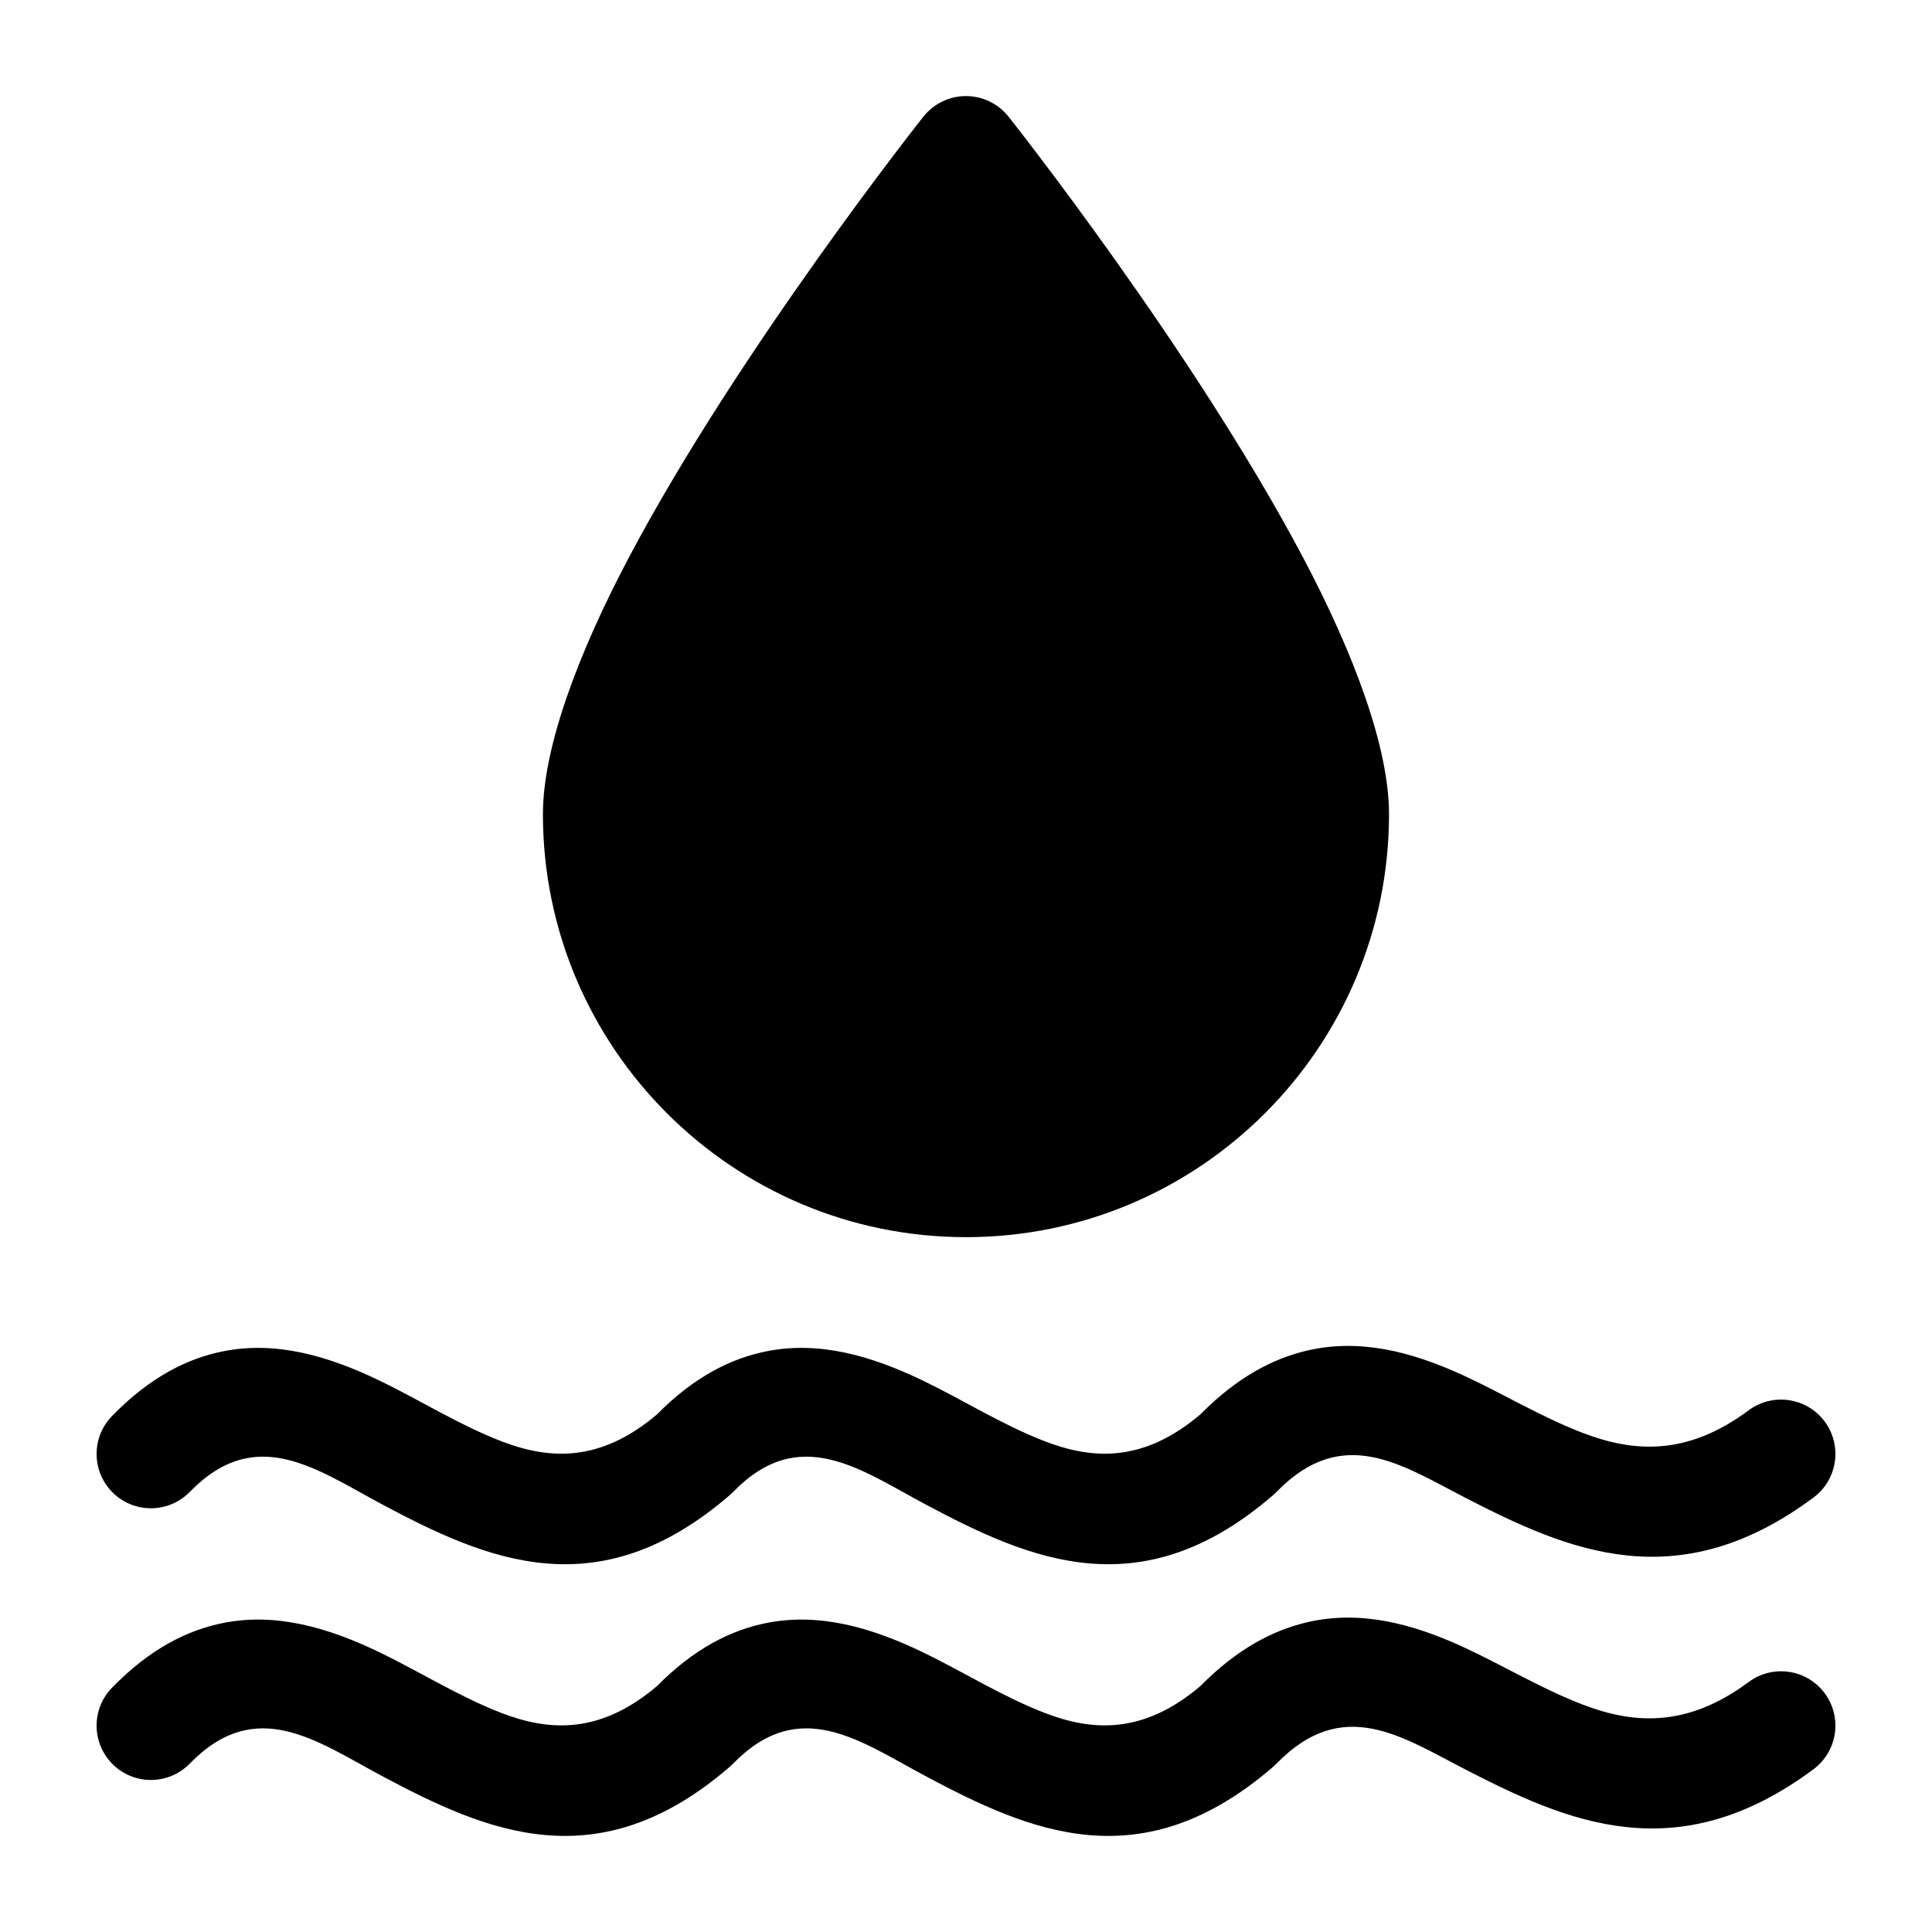
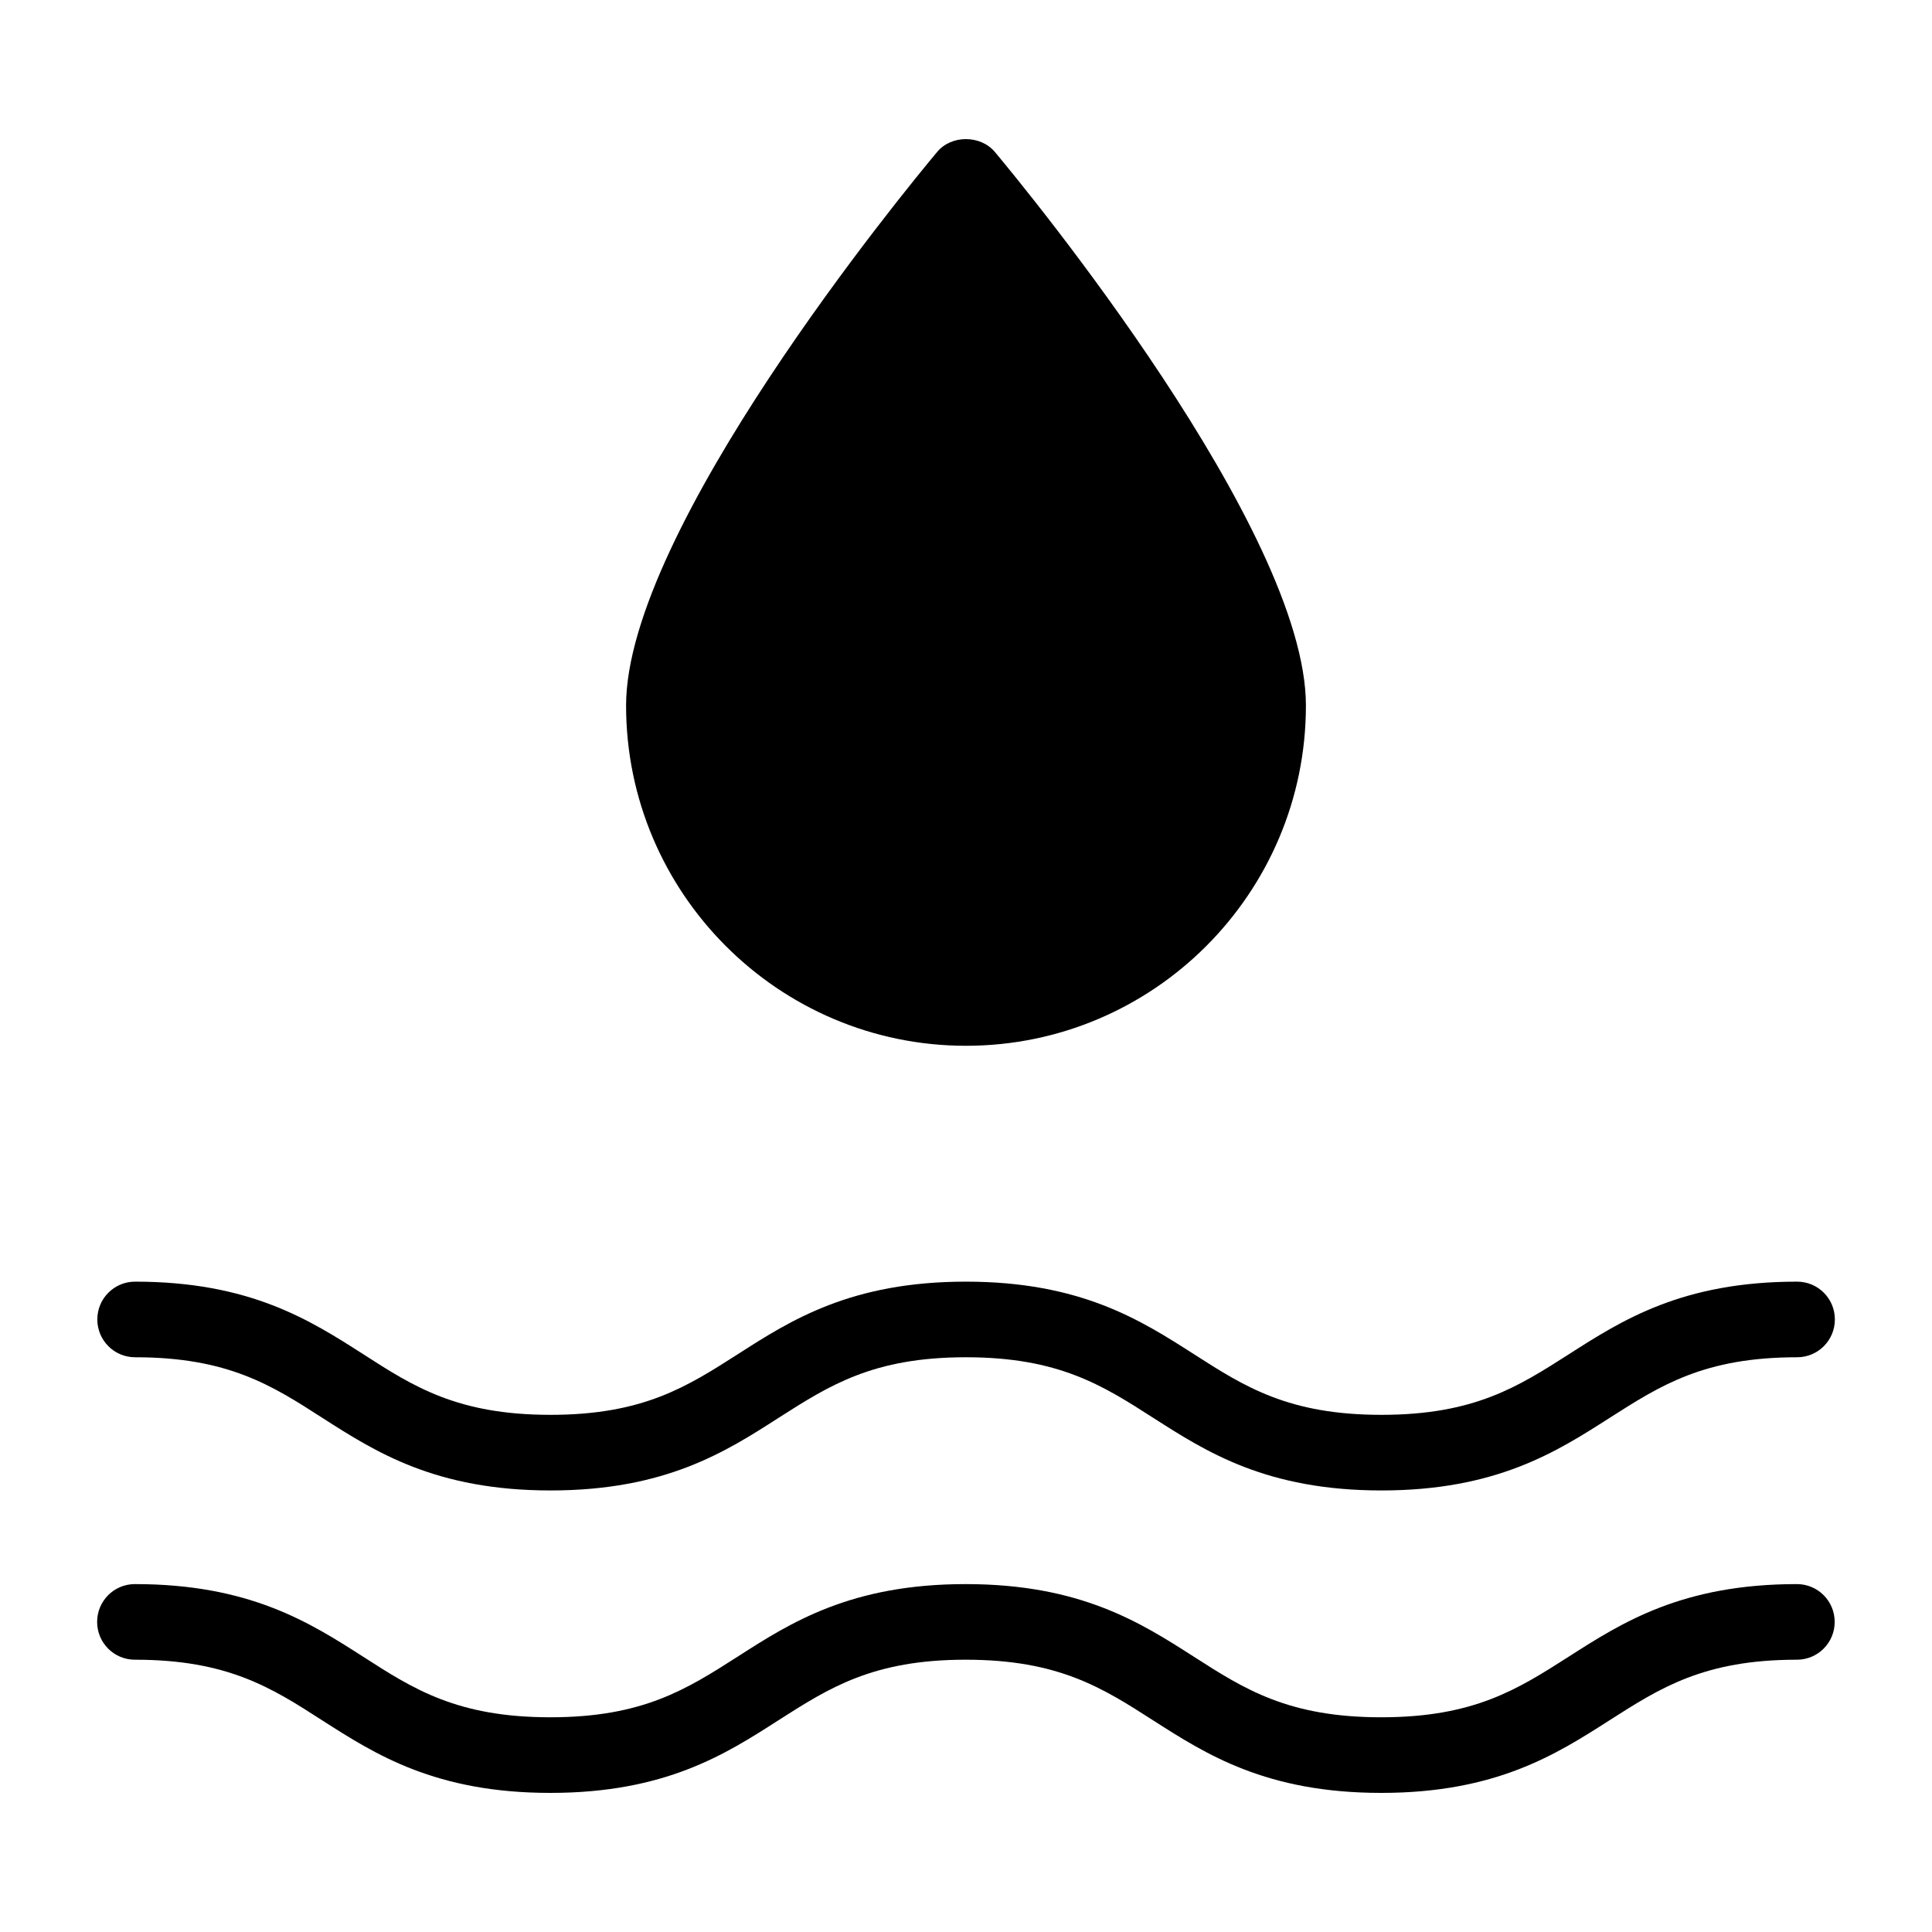
- <svg xmlns="http://www.w3.org/2000/svg" width="1000" height="1000" version="1.1" id="svg7">
+ <svg xmlns="http://www.w3.org/2000/svg" width="1000" height="1000" version="1.1" id="svg12">
  <defs id="defs5498" />
-   <g id="layer1">
-     <g transform="matrix(28.12533,0,0,28.12533,-4337.563,49.72313)" id="g136">
-       <g id="g134">
-         <g transform="matrix(2.2619,0,0,2.375,2.35714,-53.625)" id="g124">
-           <path d="m 75.346,22.738 c -0.084,-0.1 -0.211,-0.159 -0.346,-0.159 -0.135,0 -0.262,0.059 -0.346,0.159 0,0 -1.498,1.799 -2.397,3.417 -0.418,0.753 -0.699,1.476 -0.699,1.988 0,1.809 1.542,3.278 3.442,3.278 1.9,0 3.442,-1.469 3.442,-3.278 0,-0.512 -0.281,-1.235 -0.699,-1.988 -0.899,-1.618 -2.397,-3.417 -2.397,-3.417 z" id="path122" />
-         </g>
-         <g transform="matrix(0.333333,0,0,0.458056,104.667,15.7896)" id="g128">
-           <path d="m 159.15,32.522 c 3.66,-2.737 7.013,-0.894 10.597,0.498 5.801,2.252 11.935,4.212 19.215,-0.369 0.065,-0.041 0.128,-0.084 0.188,-0.129 3.66,-2.737 7.013,-0.894 10.597,0.498 5.801,2.252 11.935,4.212 19.215,-0.369 0.065,-0.041 0.128,-0.084 0.188,-0.129 3.647,-2.728 6.897,-1.082 10.414,0.237 5.633,2.111 11.691,4.071 19.226,-0.007 1.329,-0.719 1.605,-2.088 0.617,-3.055 -0.988,-0.967 -2.869,-1.168 -4.197,-0.449 -3.453,1.869 -6.418,1.669 -9.145,0.911 -2.328,-0.648 -4.516,-1.621 -6.669,-2.336 -2.84,-0.944 -5.649,-1.457 -8.509,-0.985 -1.926,0.319 -3.919,1.077 -5.947,2.572 -3.157,1.951 -5.967,1.818 -8.604,1.077 -2.32,-0.652 -4.531,-1.667 -6.714,-2.433 -2.874,-1.008 -5.733,-1.595 -8.614,-1.181 -1.979,0.284 -4.016,1.025 -6.068,2.538 -3.157,1.95 -5.967,1.817 -8.604,1.076 -2.32,-0.652 -4.531,-1.667 -6.714,-2.433 -2.874,-1.008 -5.733,-1.595 -8.614,-1.181 -2.008,0.289 -4.075,1.046 -6.158,2.605 -1.155,0.863 -1.129,2.247 0.058,3.087 1.187,0.84 3.088,0.821 4.242,-0.043 z" id="path126" />
-         </g>
-         <g transform="matrix(0.333333,0,0,0.458056,104.667,10.7896)" id="g132">
-           <path d="m 159.15,32.522 c 3.66,-2.737 7.013,-0.894 10.597,0.498 5.801,2.252 11.935,4.212 19.215,-0.369 0.065,-0.041 0.128,-0.084 0.188,-0.129 3.66,-2.737 7.013,-0.894 10.597,0.498 5.801,2.252 11.935,4.212 19.215,-0.369 0.065,-0.041 0.128,-0.084 0.188,-0.129 3.647,-2.728 6.897,-1.082 10.414,0.237 5.633,2.111 11.691,4.071 19.226,-0.007 1.329,-0.719 1.605,-2.088 0.617,-3.055 -0.988,-0.967 -2.869,-1.168 -4.197,-0.449 -3.453,1.869 -6.418,1.669 -9.145,0.911 -2.328,-0.648 -4.516,-1.621 -6.669,-2.336 -2.84,-0.944 -5.649,-1.457 -8.509,-0.985 -1.926,0.319 -3.919,1.077 -5.947,2.572 -3.157,1.951 -5.967,1.818 -8.604,1.077 -2.32,-0.652 -4.531,-1.667 -6.714,-2.433 -2.874,-1.008 -5.733,-1.595 -8.614,-1.181 -1.979,0.284 -4.016,1.025 -6.068,2.538 -3.157,1.95 -5.967,1.817 -8.604,1.076 -2.32,-0.652 -4.531,-1.667 -6.714,-2.433 -2.874,-1.008 -5.733,-1.595 -8.614,-1.181 -2.008,0.289 -4.075,1.046 -6.158,2.605 -1.155,0.863 -1.129,2.247 0.058,3.087 1.187,0.84 3.088,0.821 4.242,-0.043 z" id="path130" />
-         </g>
-       </g>
-     </g>
-   </g>
+   <path style="fill:#000000;fill-opacity:1;fill-rule:nonzero;stroke:none" d="m 500,541.297 c 97.051,0 175.941,-78.969 175.941,-176.117 0,-90.887 -144.484,-266.809 -160.957,-286.477 -7.441,-8.938 -22.625,-8.938 -29.969,0 -16.473,19.668 -160.957,195.488 -160.957,286.477 0,97.051 78.891,176.117 175.941,176.117 z m 0,0" id="path6" />
+   <path style="fill:#000000;fill-opacity:1;fill-rule:nonzero;stroke:none" d="m 69.922,702.516 c 48.027,0 70.754,14.5 96.949,31.387 27.488,17.582 58.551,37.551 118.09,37.551 59.441,0 90.602,-19.969 117.988,-37.551 26.297,-16.785 48.922,-31.387 96.953,-31.387 48.027,0 70.754,14.5 97.051,31.387 27.484,17.582 58.547,37.551 118.086,37.551 59.441,0 90.602,-19.969 118.09,-37.551 26.297,-16.785 48.922,-31.387 97.051,-31.387 10.816,0 19.547,-8.742 19.547,-19.57 0,-10.828 -8.73,-19.566 -19.547,-19.566 -59.543,0 -90.602,19.965 -118.09,37.547 -26.297,16.785 -48.922,31.391 -97.051,31.391 -48.027,0 -70.754,-14.504 -97.051,-31.391 C 590.5,683.344 559.441,663.379 499.902,663.379 c -59.441,0 -90.602,19.965 -117.992,37.547 -26.297,16.785 -48.922,31.391 -96.949,31.391 -48.031,0 -70.754,-14.504 -96.953,-31.391 -27.484,-17.582 -58.547,-37.547 -118.086,-37.547 -10.816,0 -19.551,8.738 -19.551,19.566 0,10.828 8.734,19.57 19.551,19.57 z m 0,0" id="path8" />
+   <path style="fill:#000000;fill-opacity:1;fill-rule:nonzero;stroke:none" d="m 930.078,819.926 c -59.539,0 -90.602,19.965 -118.086,37.547 -26.297,16.789 -48.922,31.391 -97.051,31.391 -48.031,0 -70.754,-14.504 -97.051,-31.391 -27.488,-17.582 -58.551,-37.547 -118.09,-37.547 -59.441,0 -90.602,19.965 -117.988,37.547 -26.297,16.789 -48.922,31.391 -96.949,31.391 -48.031,0 -70.754,-14.504 -96.953,-31.391 -27.488,-17.582 -58.547,-37.547 -118.09,-37.547 -10.816,0 -19.547,8.742 -19.547,19.57 0,10.824 8.73,19.566 19.547,19.566 48.031,0 70.754,14.504 96.953,31.391 C 194.262,908.035 225.32,928 284.863,928 c 59.438,0 90.598,-19.965 117.988,-37.547 26.297,-16.789 48.922,-31.391 96.949,-31.391 48.031,0 70.754,14.504 97.051,31.391 C 624.34,908.035 655.398,928 714.941,928 c 59.441,0 90.598,-19.965 118.086,-37.547 26.297,-16.789 48.922,-31.391 97.051,-31.391 10.816,0 19.551,-8.742 19.551,-19.566 0,-10.828 -8.734,-19.57 -19.551,-19.57 z m 0,0" id="path10" />
</svg>
